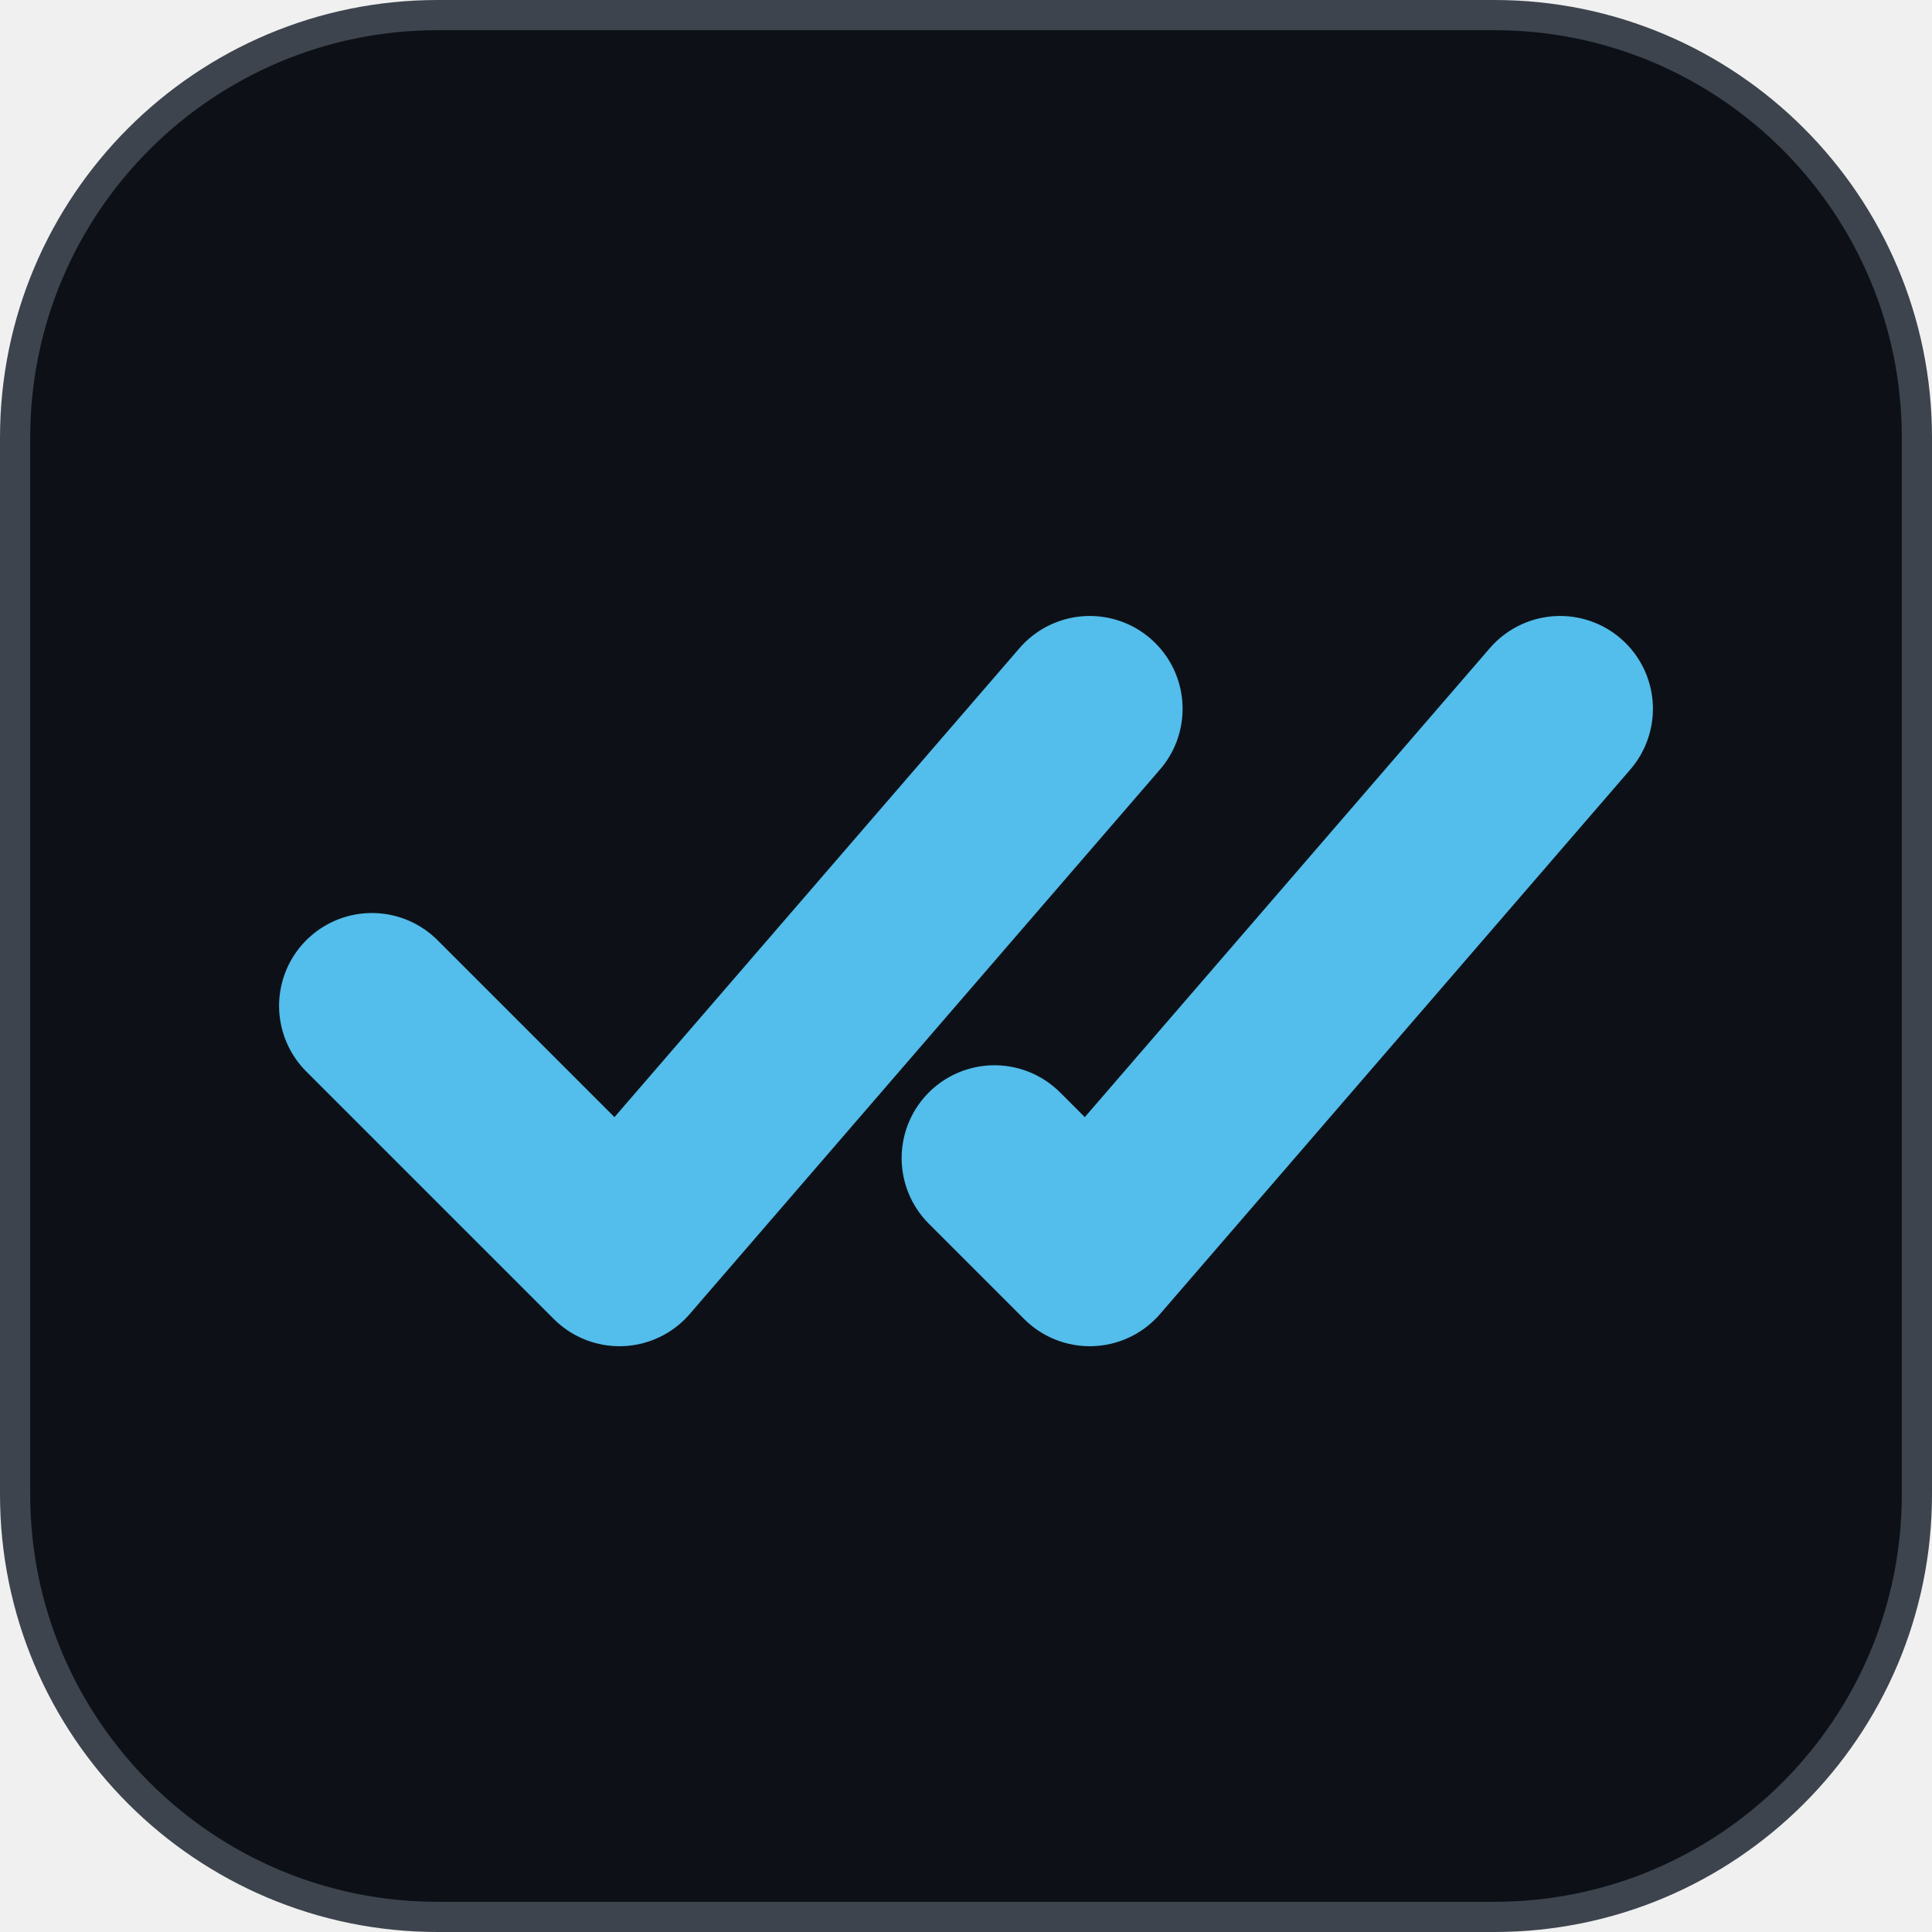
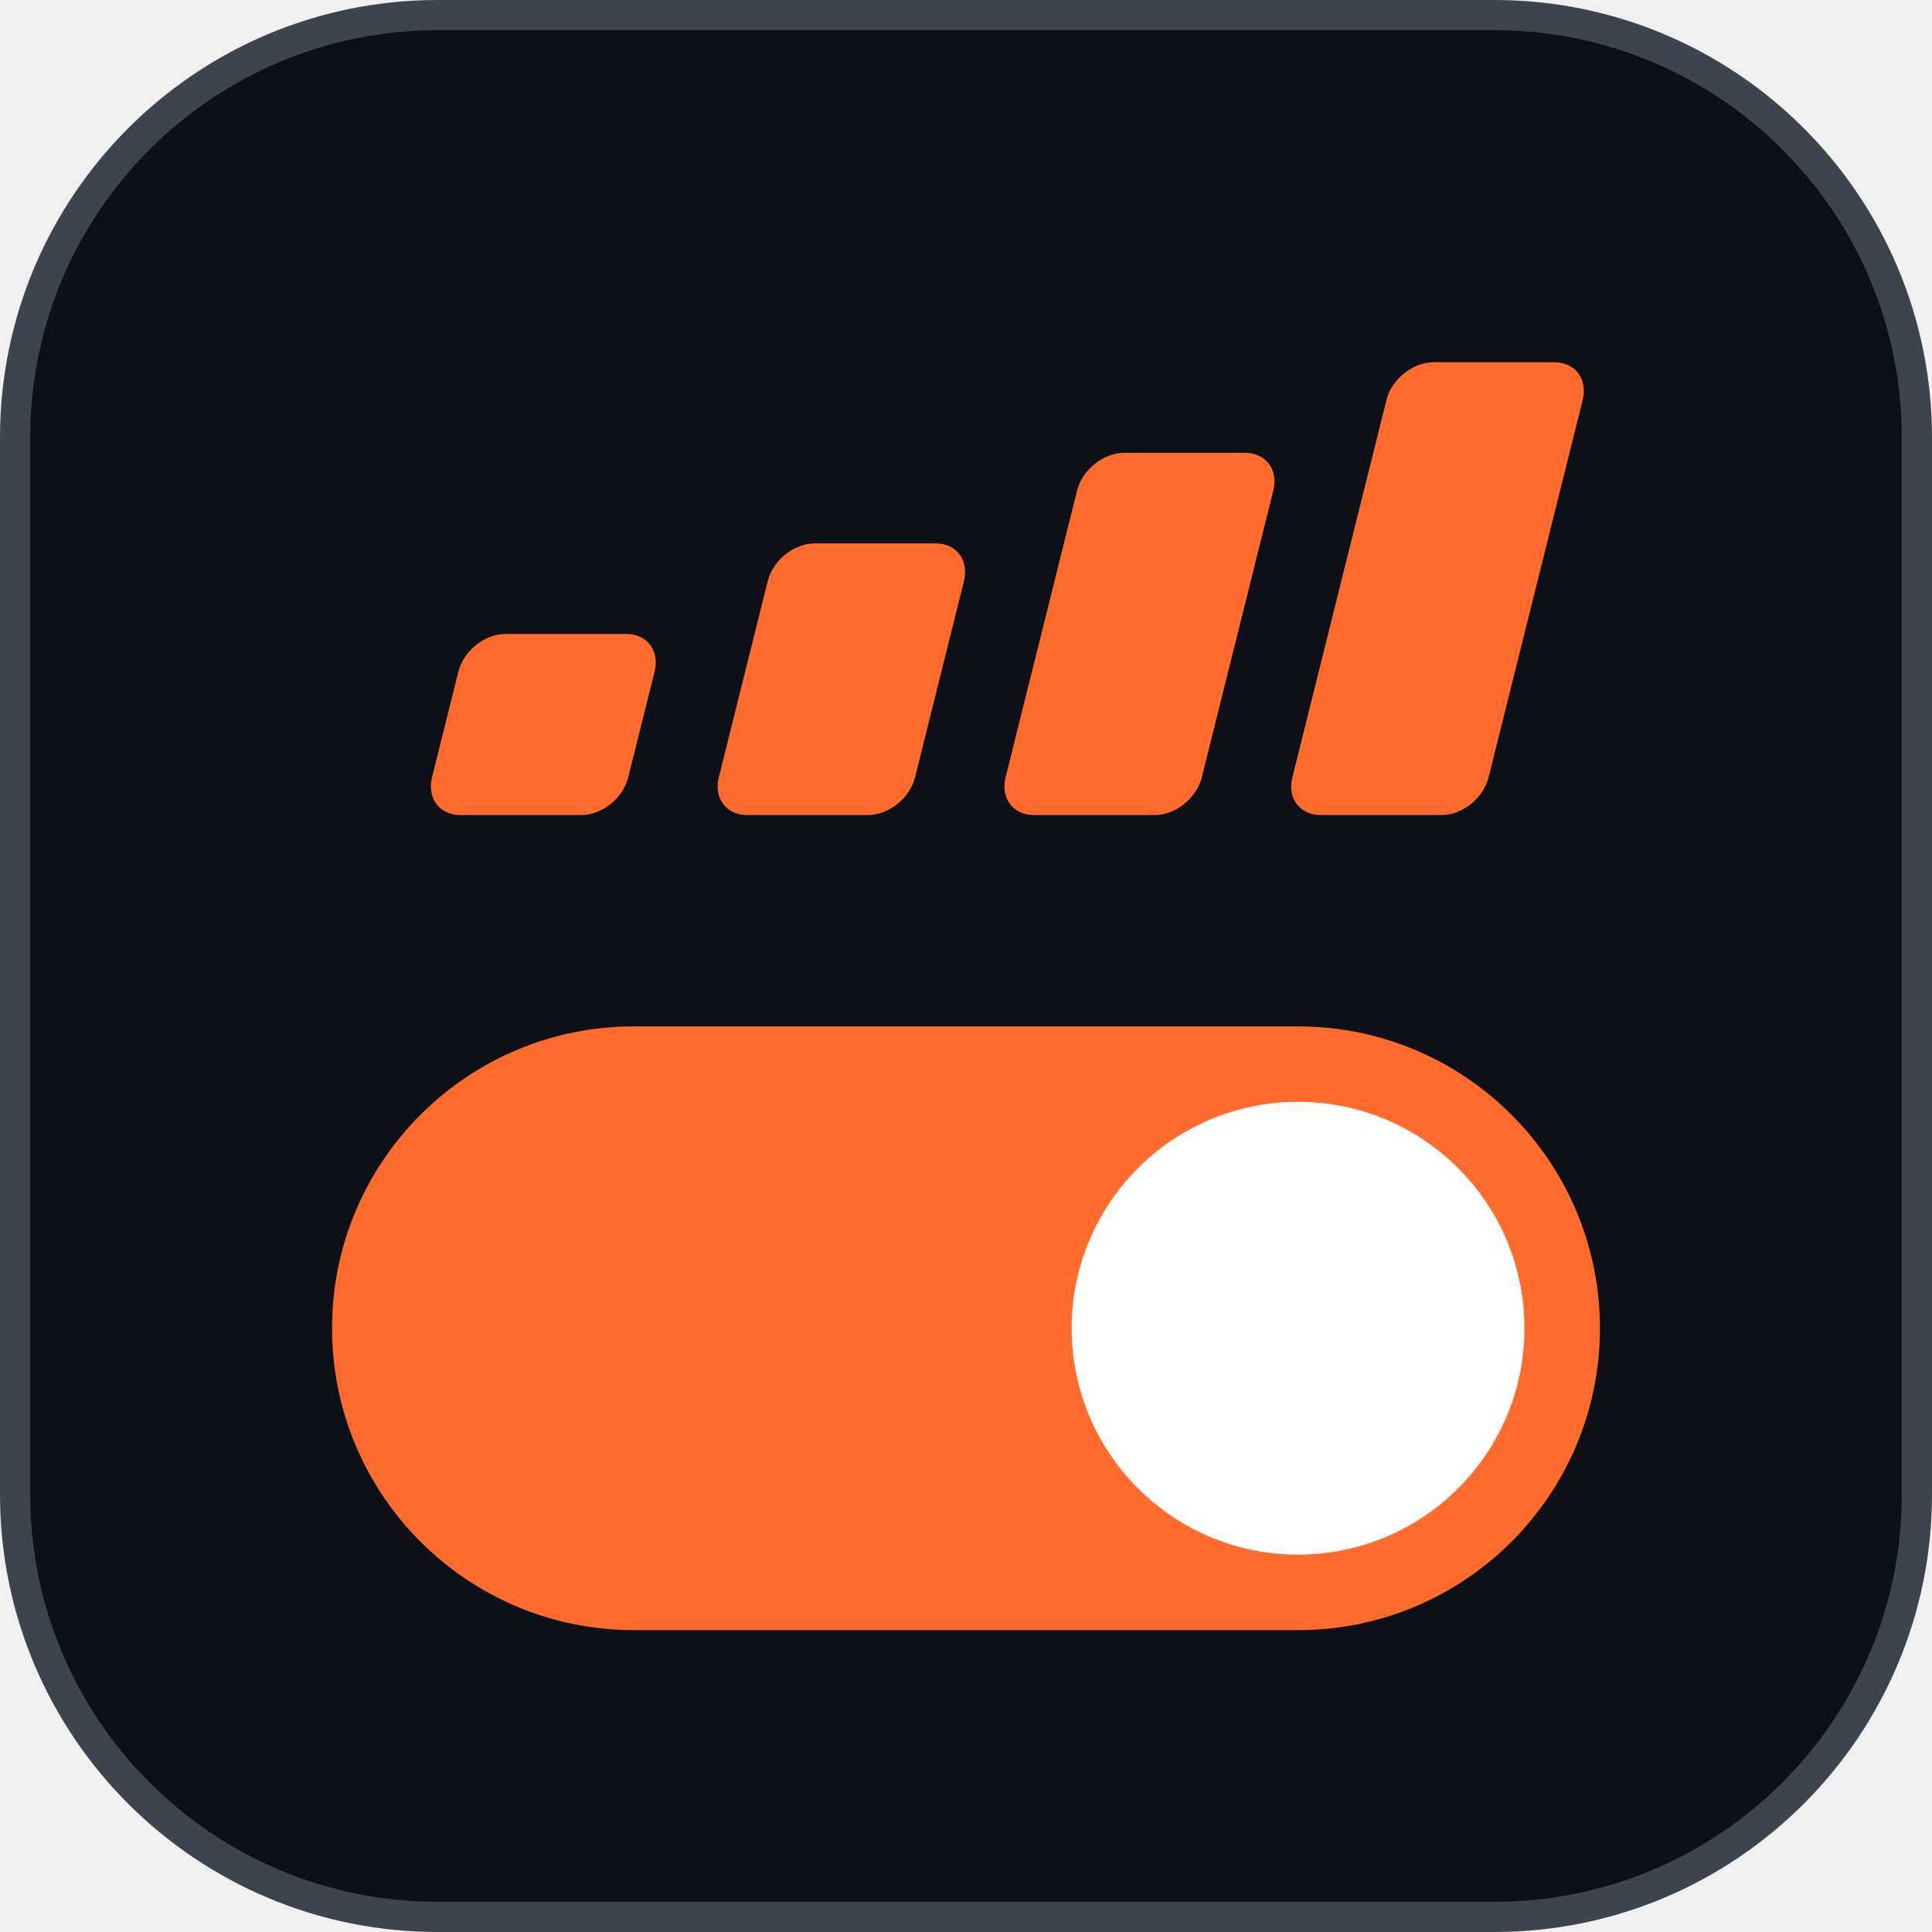
<svg xmlns="http://www.w3.org/2000/svg" width="128" height="128" viewBox="0 0 128 128" role="img" aria-labelledby="title">
  <rect x="1" y="1" width="126" height="126" rx="28" fill="#0d1117" stroke="#3d444d" stroke-width="2" />
-   <g transform="translate(64 65) scale(0.82) translate(-54 -50)">
-     <path d="M6 52 26 72 64 28M56.3 64.3 64 72 102 28" fill="none" stroke="#53bdeb" stroke-width="15" stroke-linecap="round" stroke-linejoin="round" />
+   <g fill="#ff6b2c" transform="translate(28 54) skewX(-14)">
+     <rect x="0" y="-12" width="13" height="12" rx="2.5" />
+     <rect x="19" y="-18" width="13" height="18" rx="2.5" />
+     <rect x="38" y="-24" width="13" height="24" rx="2.5" />
+     <rect x="57" y="-30" width="13" height="30" rx="2.5" />
  </g>
+   <rect x="22" y="68" width="84" height="40" rx="20" fill="#ff6b2c" />
+   <circle cx="86" cy="88" r="15" fill="#ffffff" />
</svg>
